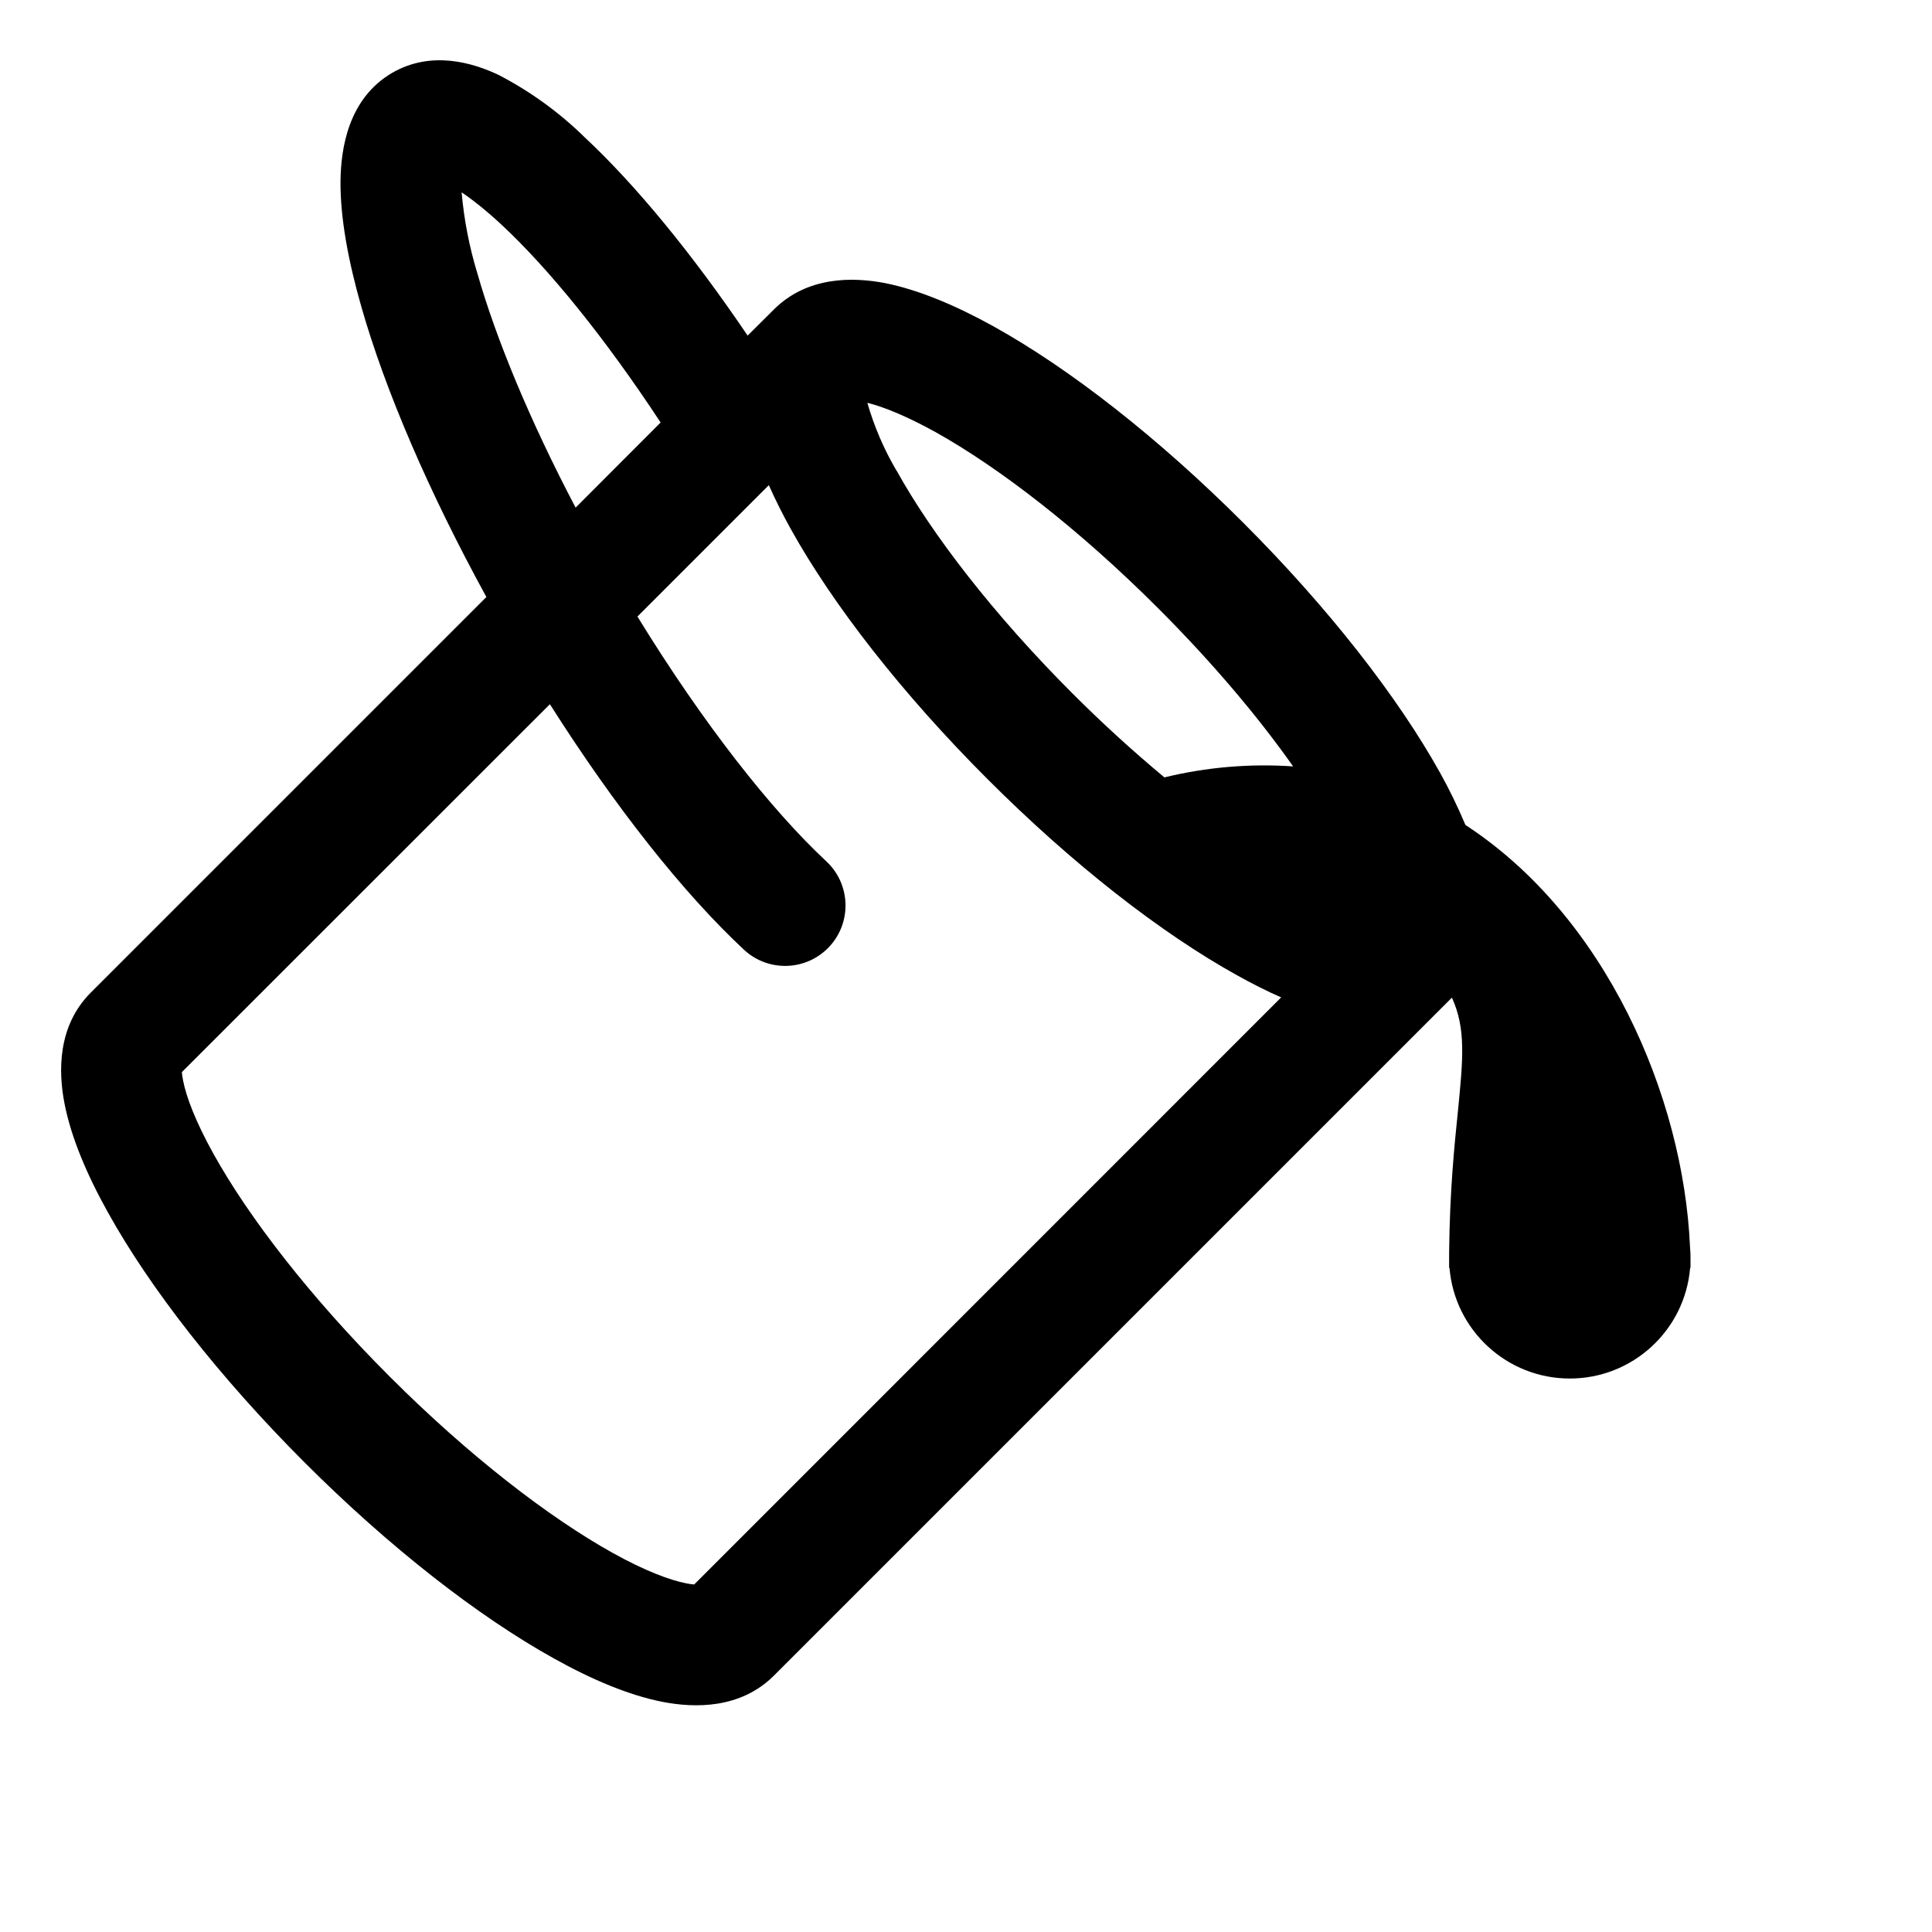
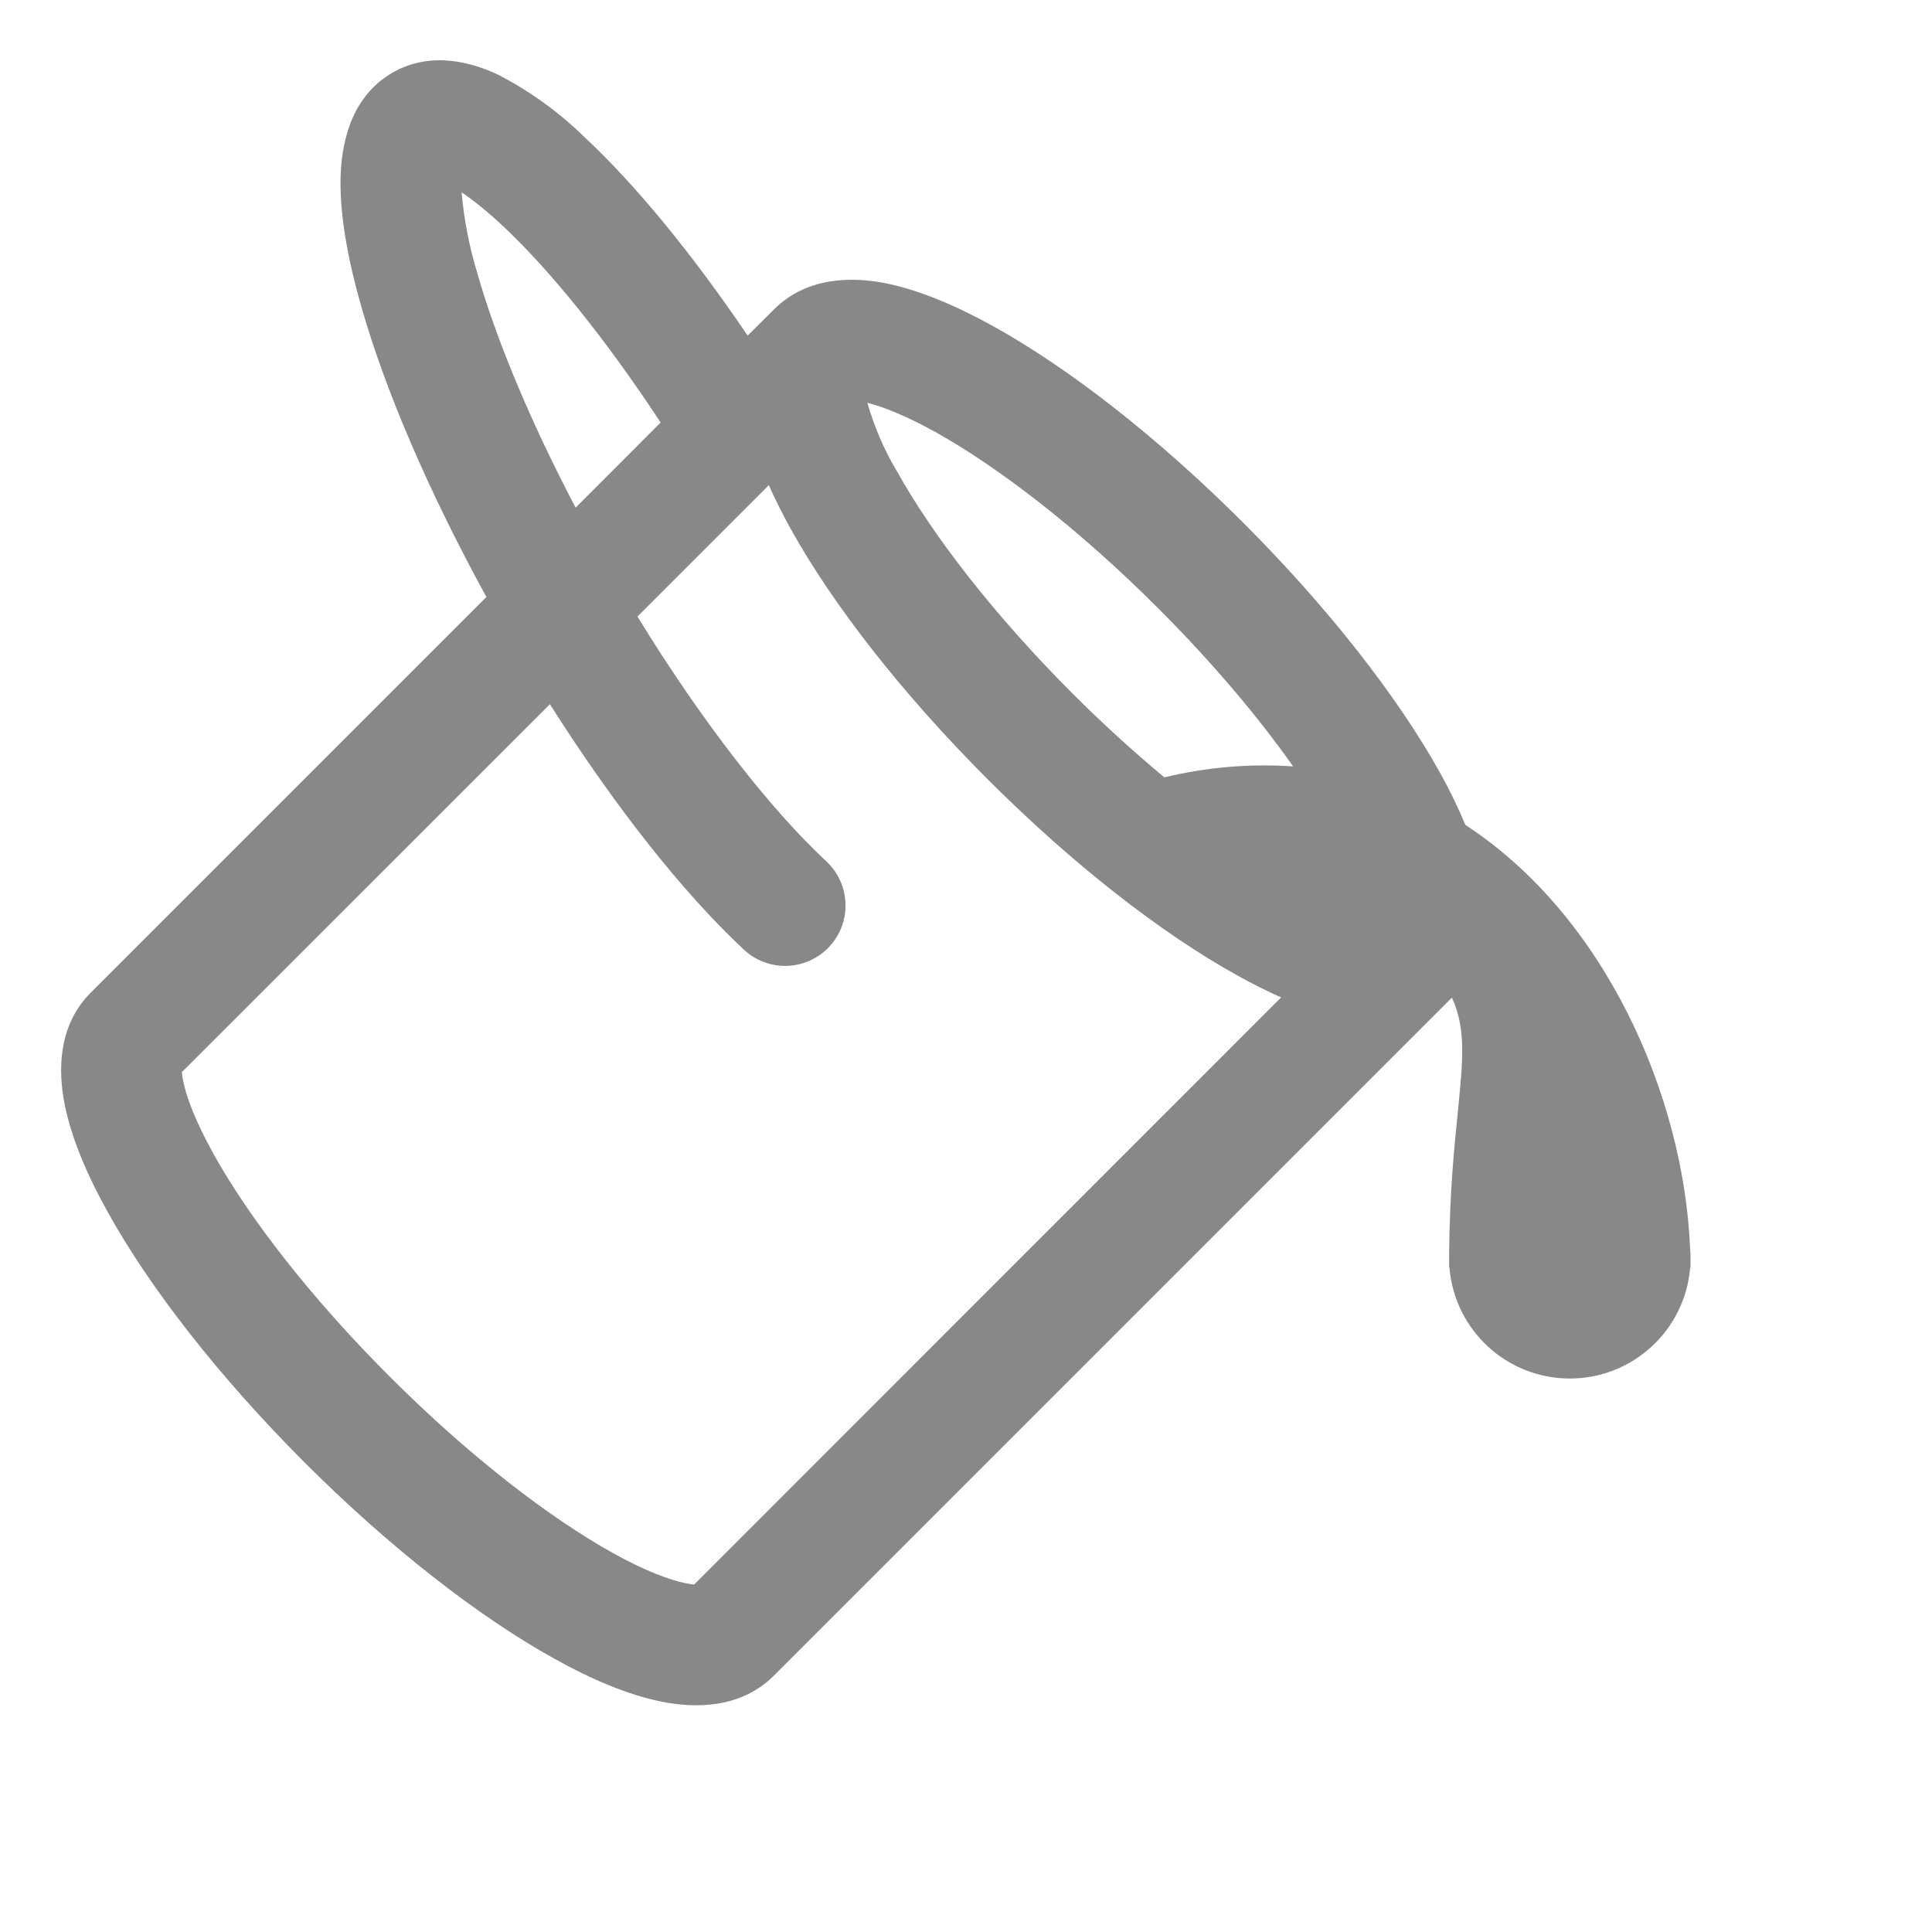
- <svg xmlns="http://www.w3.org/2000/svg" class="bi bi-paint-bucket" fill="currentColor" height="16" viewBox="0 0 16 16" width="16">
+ <svg xmlns="http://www.w3.org/2000/svg" class="bi bi-paint-bucket" fill="#888888" height="16" viewBox="0 0 16 16" width="16">
  <path d="M6.192 2.78c-.458-.677-.927-1.248-1.35-1.643a2.972 2.972 0 0 0-.71-.515c-.217-.104-.56-.205-.882-.02-.367.213-.427.63-.43.896-.003.304.064.664.173 1.044.196.687.556 1.528 1.035 2.402L.752 8.22c-.277.277-.269.656-.218.918.055.283.187.593.36.903.348.627.92 1.361 1.626 2.068.707.707 1.441 1.278 2.068 1.626.31.173.62.305.903.36.262.05.64.059.918-.218l5.615-5.615c.118.257.092.512.05.939-.03.292-.068.665-.073 1.176v.123h.003a1 1 0 0 0 1.993 0H14v-.057a1.01 1.01 0 0 0-.004-.117c-.055-1.25-.7-2.738-1.86-3.494a4.322 4.322 0 0 0-.211-.434c-.349-.626-.92-1.36-1.627-2.067-.707-.707-1.441-1.279-2.068-1.627-.31-.172-.62-.304-.903-.36-.262-.05-.64-.058-.918.219l-.217.216zM4.16 1.867c.381.356.844.922 1.311 1.632l-.704.705c-.382-.727-.66-1.402-.813-1.938a3.283 3.283 0 0 1-.131-.673c.091.061.204.15.337.274zm.394 3.965c.54.852 1.107 1.567 1.607 2.033a.5.5 0 1 0 .682-.732c-.453-.422-1.017-1.136-1.564-2.027l1.088-1.088c.054.12.115.243.183.365.349.627.92 1.361 1.627 2.068.706.707 1.44 1.278 2.068 1.626.122.068.244.13.365.183l-4.861 4.862a.571.571 0 0 1-.068-.01c-.137-.027-.342-.104-.608-.252-.524-.292-1.186-.8-1.846-1.46-.66-.66-1.168-1.32-1.46-1.846-.147-.265-.225-.47-.251-.607a.573.573 0 0 1-.01-.068l3.048-3.047zm2.87-1.935a2.44 2.44 0 0 1-.241-.561c.135.033.324.11.562.241.524.292 1.186.8 1.846 1.46.45.45.83.901 1.118 1.31a3.497 3.497 0 0 0-1.066.091 11.27 11.27 0 0 1-.76-.694c-.66-.66-1.167-1.322-1.458-1.847z" />
</svg>
